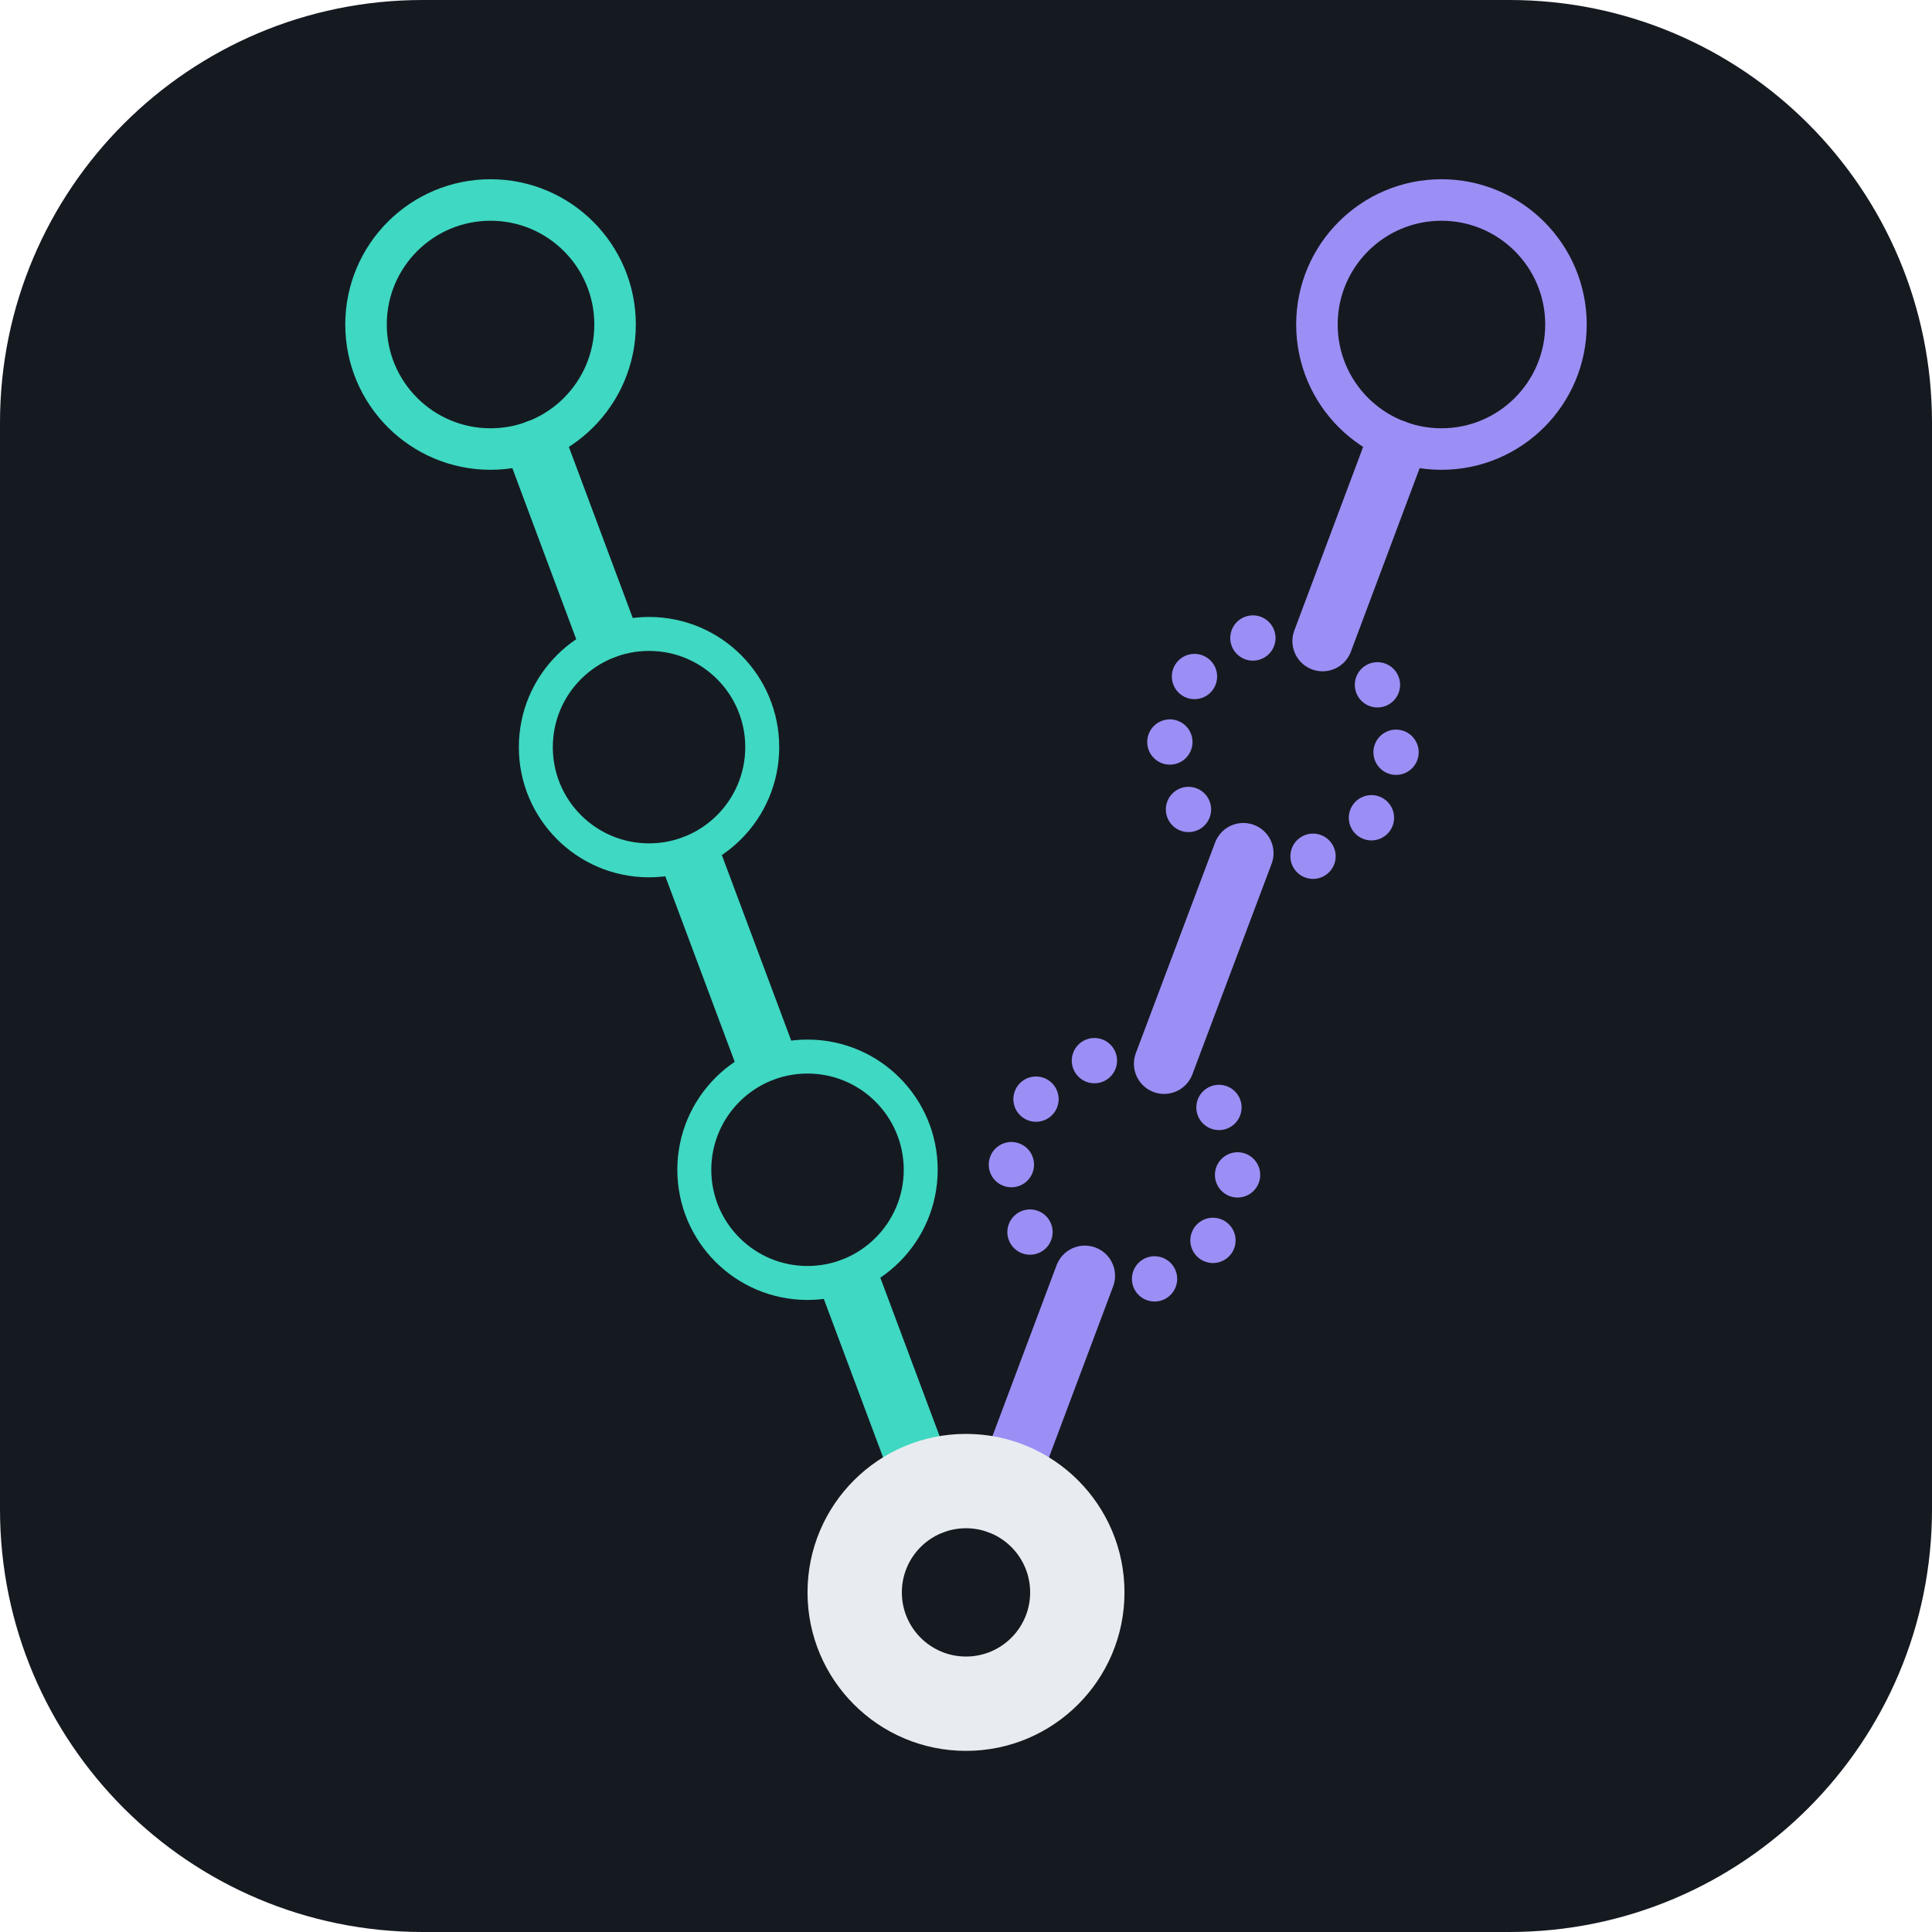
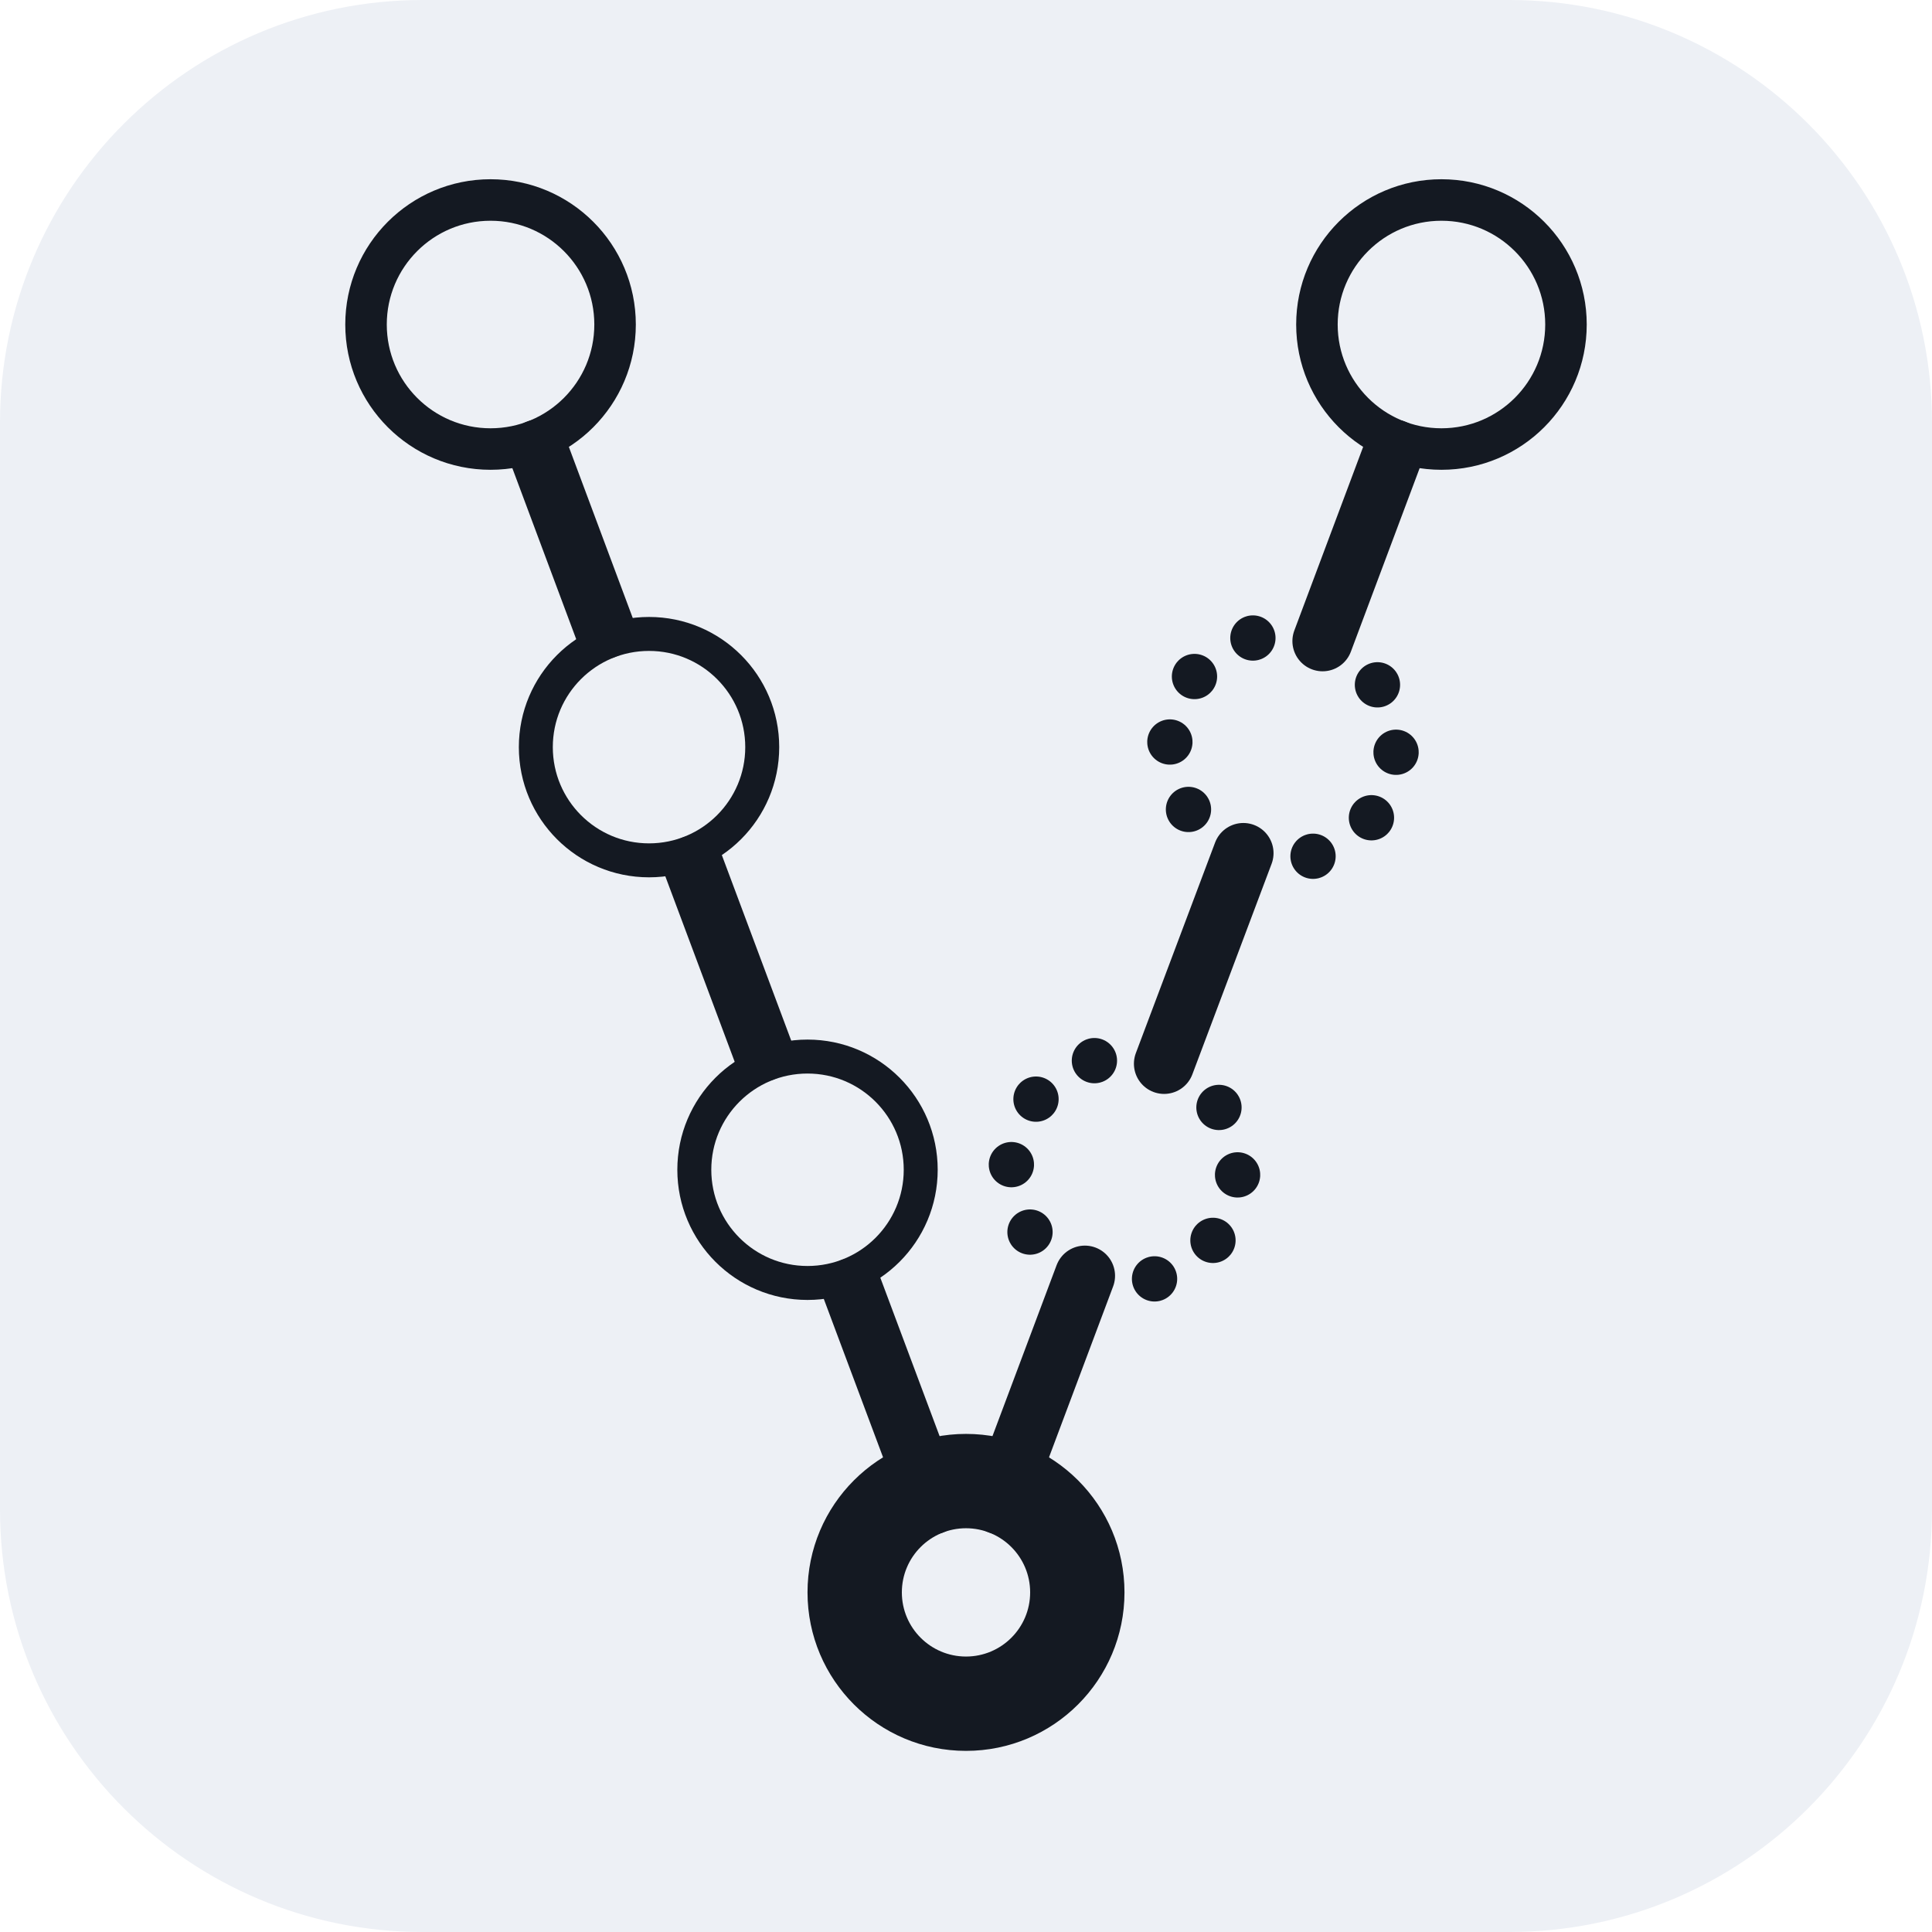
<svg xmlns="http://www.w3.org/2000/svg" viewBox="0 0 512 512" fill="none">
-   <rect width="512" height="512" rx="112" fill="#151A21" />
-   <path d="M142.5 119.2L160.2 166.6" stroke="#3FD8C2" stroke-width="16" stroke-linecap="round" />
-   <path d="M183.8 229.4L202.2 278.6" stroke="#3FD8C2" stroke-width="16" stroke-linecap="round" />
-   <path d="M225.8 341.4L247.2 398.6" stroke="#3FD8C2" stroke-width="16" stroke-linecap="round" />
-   <circle cx="130" cy="86" r="33" stroke="#3FD8C2" stroke-width="11" />
-   <circle cx="172" cy="198" r="30" stroke="#3FD8C2" stroke-width="9" />
-   <circle cx="214" cy="310" r="30" stroke="#3FD8C2" stroke-width="9" />
-   <path d="M369.5 119.2L350.5 169.9" stroke="#9B8FF5" stroke-width="16" stroke-linecap="round" />
-   <path d="M329.5 226.1L308.5 281.9" stroke="#9B8FF5" stroke-width="16" stroke-linecap="round" />
-   <path d="M287.5 338.1L264.8 398.6" stroke="#9B8FF5" stroke-width="16" stroke-linecap="round" />
-   <circle cx="382" cy="86" r="33" stroke="#9B8FF5" stroke-width="11" />
-   <circle cx="340" cy="198" r="30" stroke="#9B8FF5" stroke-width="12" stroke-linecap="round" stroke-dasharray="0 18.85" transform="rotate(110.6 340 198)" />
-   <circle cx="298" cy="310" r="30" stroke="#9B8FF5" stroke-width="12" stroke-linecap="round" stroke-dasharray="0 18.85" transform="rotate(110.6 298 310)" />
-   <path d="M214 422a42 42 0 1 0 84 0a42 42 0 1 0 -84 0ZM239 422a17 17 0 1 0 34 0a17 17 0 1 0 -34 0Z" fill="#E8ECF1" stroke="none" fill-rule="evenodd" />
+   <rect width="512" height="512" rx="112" fill="#EDF0F5" />
+   <path d="M142.5 119.2L160.2 166.6" stroke="#141922" stroke-width="16" stroke-linecap="round" />
+   <path d="M183.8 229.4L202.2 278.6" stroke="#141922" stroke-width="16" stroke-linecap="round" />
+   <path d="M225.8 341.4L247.2 398.6" stroke="#141922" stroke-width="16" stroke-linecap="round" />
+   <circle cx="130" cy="86" r="33" stroke="#141922" stroke-width="11" />
+   <circle cx="172" cy="198" r="30" stroke="#141922" stroke-width="9" />
+   <circle cx="214" cy="310" r="30" stroke="#141922" stroke-width="9" />
+   <path d="M369.5 119.2L350.5 169.9" stroke="#141922" stroke-width="16" stroke-linecap="round" />
+   <path d="M329.5 226.1L308.5 281.9" stroke="#141922" stroke-width="16" stroke-linecap="round" />
+   <path d="M287.5 338.1L264.8 398.6" stroke="#141922" stroke-width="16" stroke-linecap="round" />
+   <circle cx="382" cy="86" r="33" stroke="#141922" stroke-width="11" />
+   <circle cx="340" cy="198" r="30" stroke="#141922" stroke-width="12" stroke-linecap="round" stroke-dasharray="0 18.85" transform="rotate(110.6 340 198)" />
+   <circle cx="298" cy="310" r="30" stroke="#141922" stroke-width="12" stroke-linecap="round" stroke-dasharray="0 18.85" transform="rotate(110.6 298 310)" />
+   <path d="M214 422a42 42 0 1 0 84 0a42 42 0 1 0 -84 0ZM239 422a17 17 0 1 0 34 0a17 17 0 1 0 -34 0Z" fill="#141922" stroke="none" fill-rule="evenodd" />
</svg>
